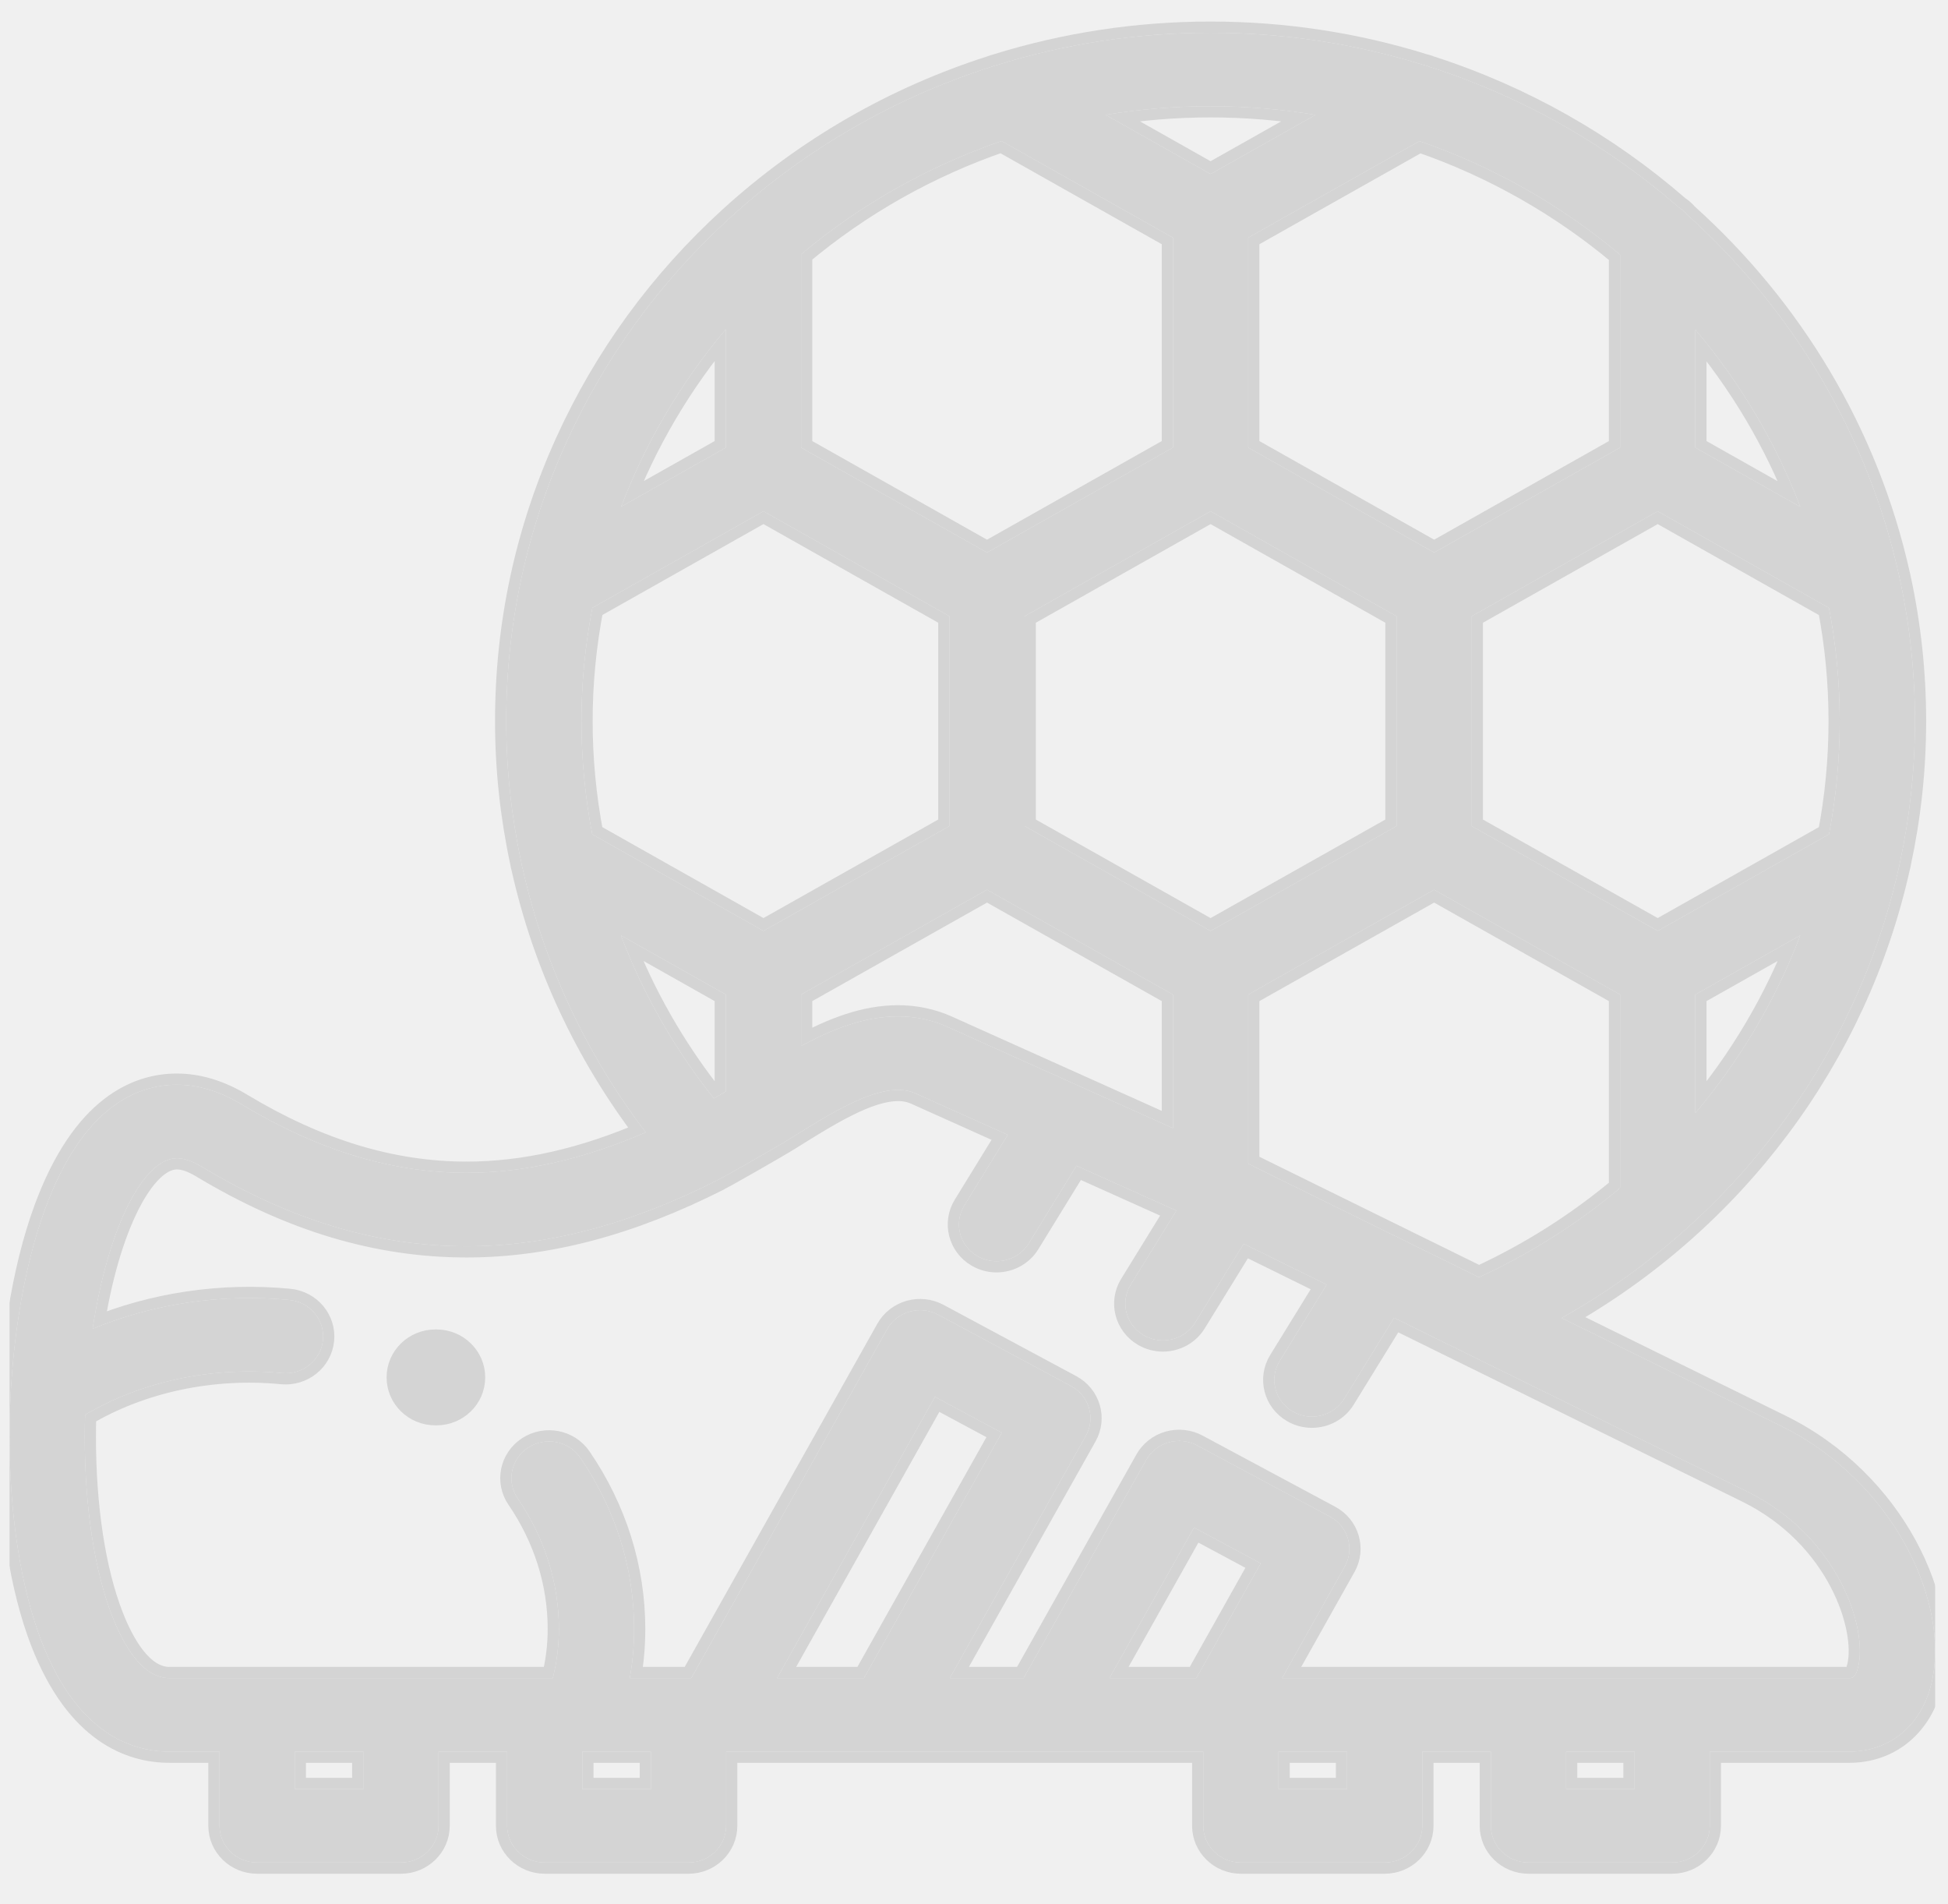
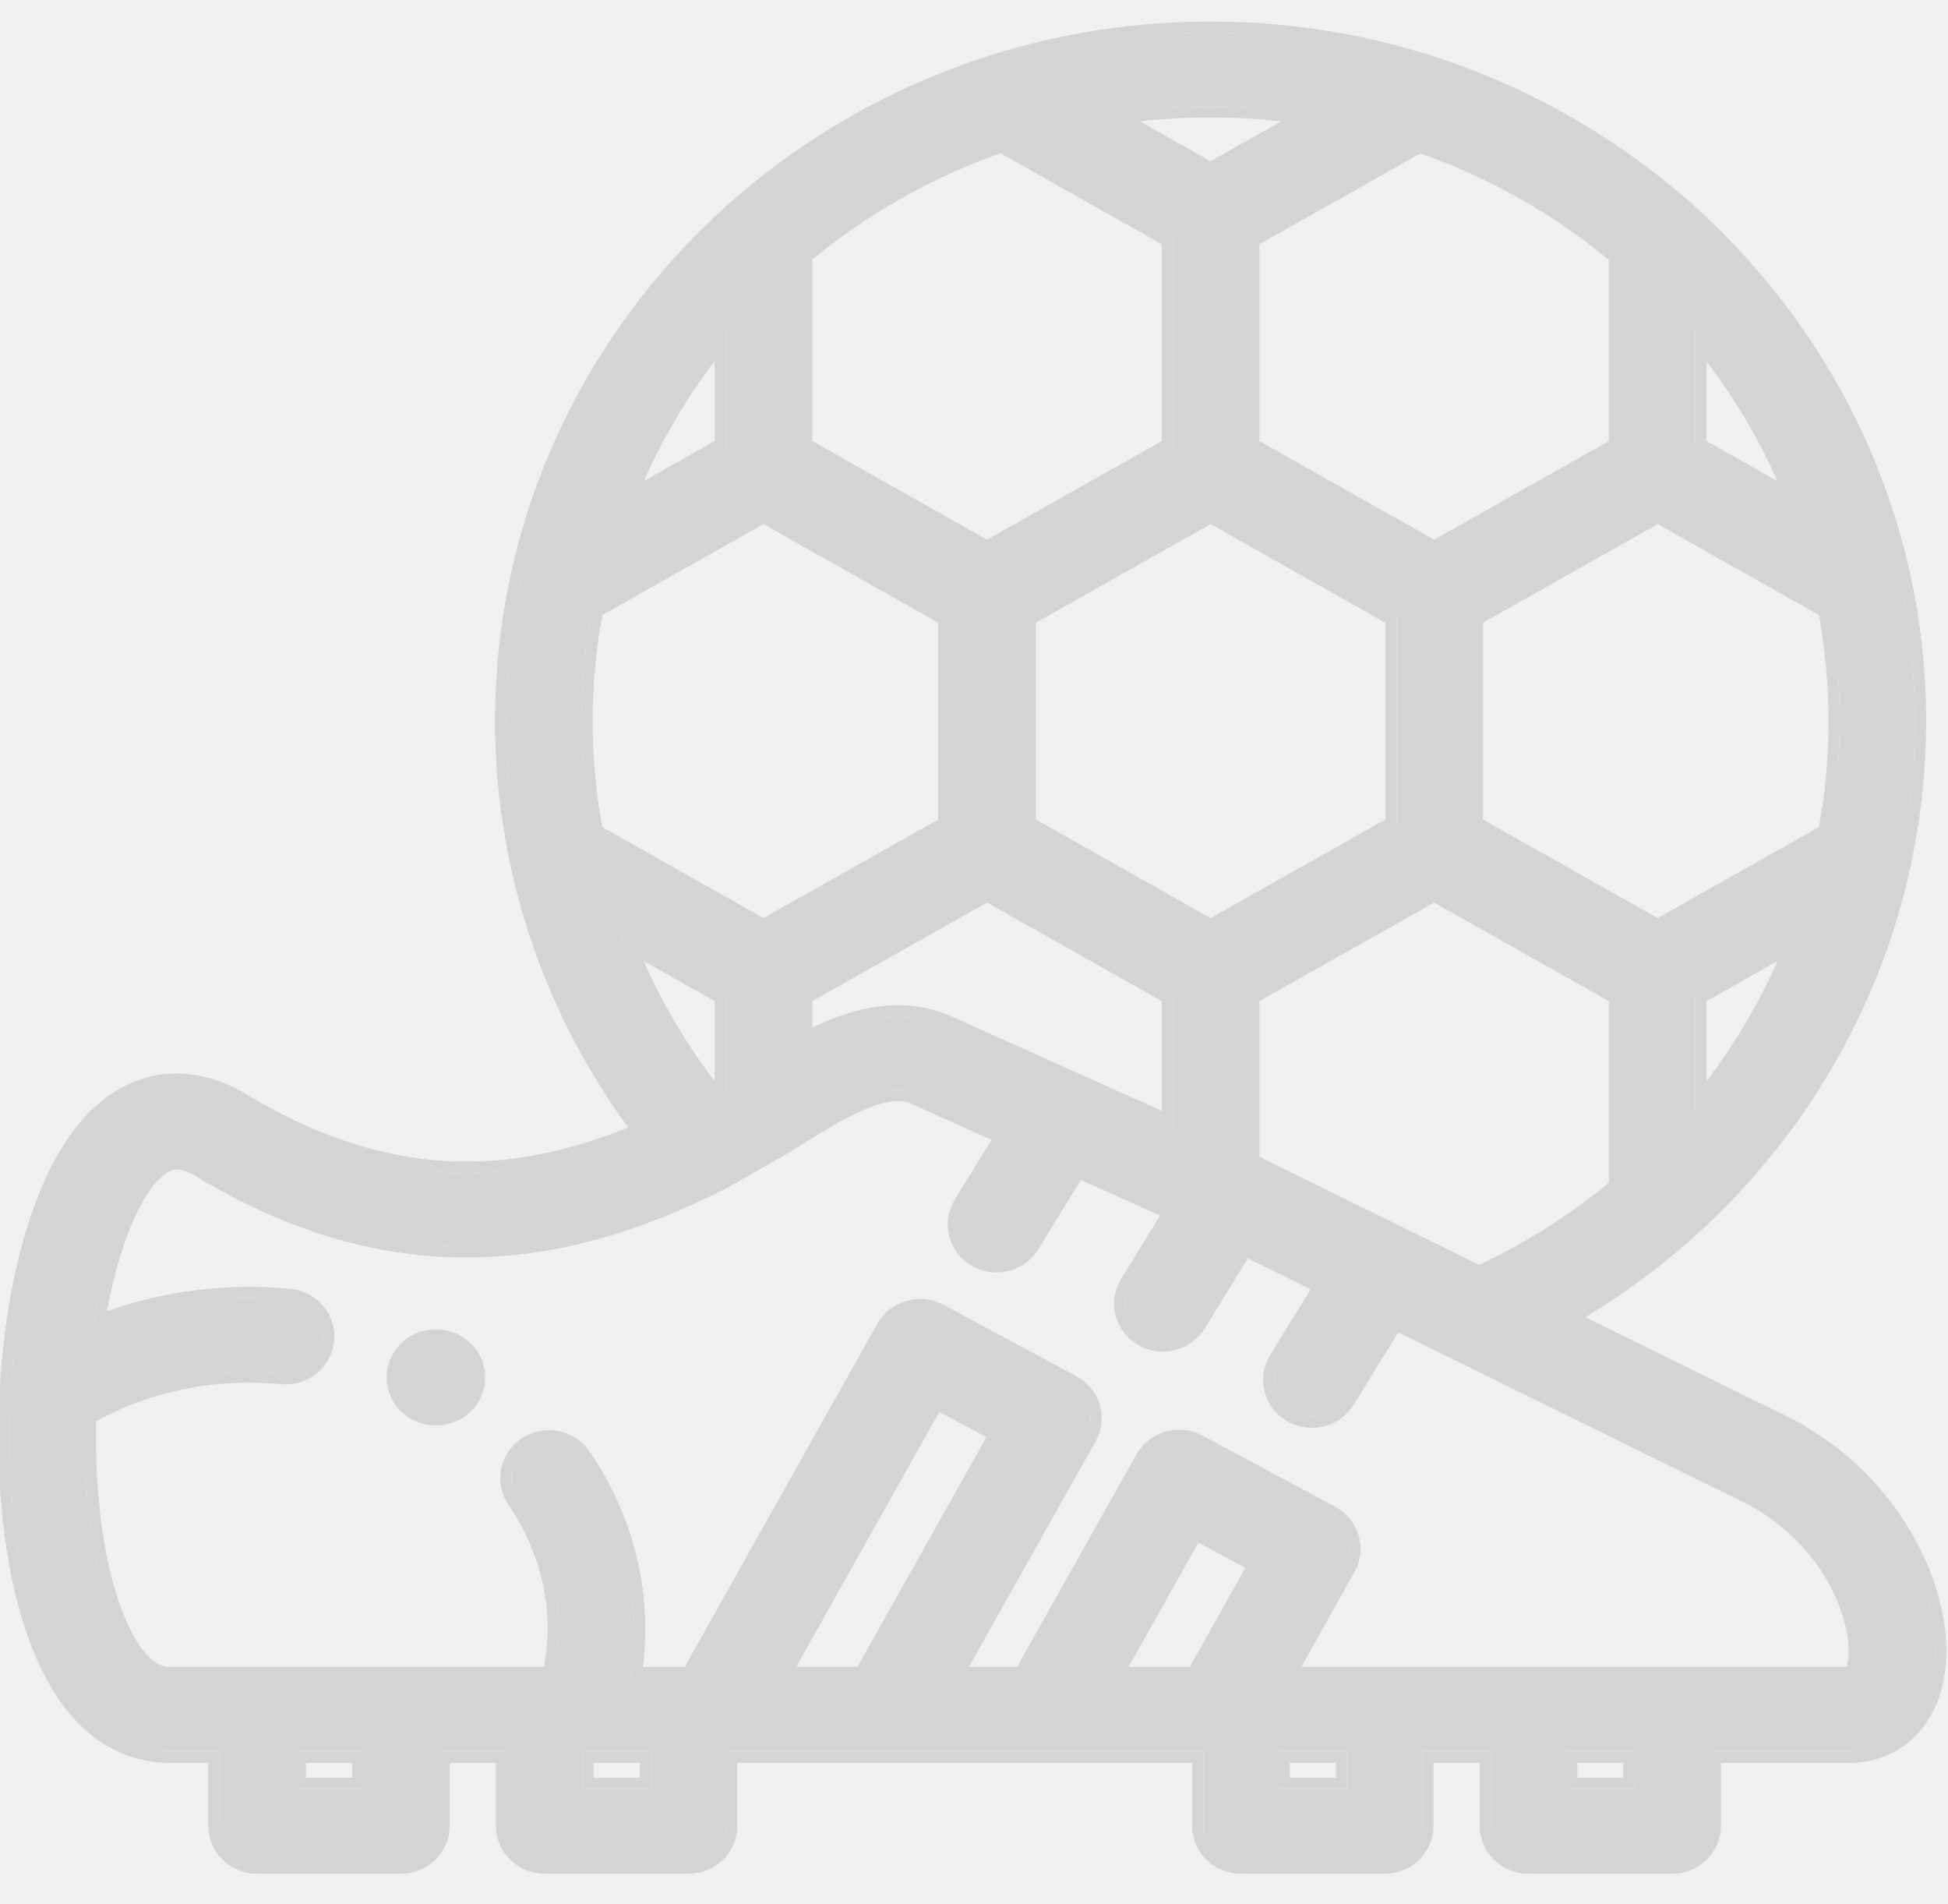
<svg xmlns="http://www.w3.org/2000/svg" width="87" height="85" viewBox="0 0 87 85" fill="none">
-   <g opacity="0.15" clip-path="url(#clip0)">
+   <g opacity="0.15" clipPath="url(#clip0)">
    <path d="M19.491 59.612H19.445C18.385 59.612 17.516 60.453 17.516 61.503C17.516 62.553 18.385 63.394 19.445 63.394H19.491C20.551 63.394 21.42 62.553 21.42 61.503C21.42 60.453 20.551 59.612 19.491 59.612Z" fill="#333333" stroke="#333333" stroke-width="0.5" />
    <mask id="path-2-outside-1" maskUnits="userSpaceOnUse" x="-0.574" y="0.462" width="88" height="84" fill="black">
      <rect fill="white" x="-0.574" y="0.462" width="88" height="84" />
      <path d="M79.526 63.662L69.745 58.85C77.479 54.505 82.922 47.169 84.802 38.748C84.822 38.679 84.838 38.608 84.848 38.536C85.292 36.479 85.524 34.358 85.524 32.2C85.524 30.023 85.29 27.898 84.847 25.848C84.836 25.781 84.821 25.715 84.802 25.649C83.399 19.359 80.021 13.783 75.335 9.574C75.228 9.447 75.103 9.336 74.962 9.245C71.781 6.477 68.024 4.33 63.891 2.999C63.794 2.958 63.694 2.927 63.592 2.904C60.586 1.968 57.386 1.462 54.066 1.462C50.779 1.462 47.555 1.959 44.491 2.914C44.423 2.931 44.356 2.953 44.291 2.979C39.984 4.352 36 6.632 32.612 9.717C29.489 12.565 27.03 15.935 25.303 19.735C23.516 23.669 22.609 27.863 22.609 32.2C22.609 34.336 22.839 36.452 23.283 38.516C23.295 38.601 23.313 38.685 23.338 38.767C24.29 43.019 26.159 47.045 28.84 50.561C26.028 51.772 23.392 52.367 20.844 52.367C17.493 52.367 14.199 51.365 10.774 49.303C9.816 48.727 8.848 48.435 7.896 48.435C6.145 48.435 3.704 49.396 2.016 53.976C1.005 56.719 0.426 60.429 0.426 64.154C0.426 67.676 0.938 70.931 1.867 73.322C3.44 77.364 5.837 78.212 7.571 78.212H9.804V81.524C9.804 82.43 10.556 83.165 11.484 83.165H17.906C18.834 83.165 19.586 82.43 19.586 81.524V78.212H22.649V81.524C22.649 82.43 23.401 83.165 24.328 83.165H30.75C31.678 83.165 32.43 82.43 32.43 81.524V78.212H39.573C39.574 78.212 39.576 78.213 39.578 78.213C39.58 78.213 39.581 78.212 39.583 78.212H46.697C46.7 78.212 46.703 78.212 46.706 78.212H53.74V81.524C53.74 82.43 54.492 83.165 55.42 83.165H61.842C62.77 83.165 63.522 82.43 63.522 81.524V78.212H66.585V81.524C66.585 82.43 67.337 83.165 68.264 83.165H74.681C75.608 83.165 76.36 82.43 76.36 81.524V78.212H82.587C84.397 78.212 85.805 77.05 86.258 75.18C87.12 71.637 84.619 66.164 79.526 63.662ZM72.356 53.044C70.473 54.622 68.361 55.969 66.054 57.033L62.463 55.267C62.41 55.236 62.355 55.21 62.3 55.187L55.746 51.962V44.409L64.05 39.728L72.355 44.409V53.044H72.356ZM42.316 45.851C41.627 45.541 40.884 45.384 40.107 45.384C38.611 45.384 37.175 45.951 35.777 46.707V44.409L44.082 39.728L52.387 44.409V50.375L42.316 45.851ZM45.762 36.886V27.514L54.066 22.828L62.371 27.514V36.886L54.066 41.568L45.762 36.886ZM75.715 49.701V44.409L80.404 41.764C79.304 44.652 77.717 47.335 75.715 49.701ZM75.715 14.716C77.701 17.059 79.295 19.73 80.403 22.631L75.715 19.986V14.716ZM81.685 27.143C81.999 28.783 82.164 30.473 82.164 32.2C82.164 33.915 82 35.605 81.685 37.251L74.035 41.567L65.73 36.886V27.514L74.035 22.828L81.685 27.143ZM72.356 11.373V19.986L64.051 24.672L55.746 19.986V10.613L63.395 6.301C66.709 7.444 69.741 9.178 72.356 11.373ZM54.066 4.743C55.664 4.743 57.23 4.876 58.756 5.128L54.066 7.772L49.374 5.126C50.913 4.873 52.481 4.743 54.066 4.743ZM35.777 11.355C38.443 9.121 41.478 7.416 44.732 6.297L52.387 10.613V19.986L44.082 24.672L35.777 19.986V11.355ZM32.418 14.698V19.986L27.742 22.624C28.835 19.758 30.412 17.073 32.418 14.698ZM25.968 32.2C25.968 30.492 26.135 28.799 26.455 27.139L34.097 22.827L42.402 27.513V36.886L34.098 41.567L26.45 37.253C26.133 35.596 25.968 33.905 25.968 32.2ZM27.729 41.764L32.418 44.409V48.733C32.238 48.842 32.059 48.946 31.882 49.047C30.117 46.829 28.721 44.37 27.729 41.764ZM16.226 79.884H13.164V78.212H16.226V79.884ZM26.008 79.884V78.212H29.071V79.884H26.008ZM34.703 74.931L41.756 62.37L44.741 63.972L38.585 74.931H34.703V74.931ZM53.428 74.931H49.548L53.326 68.207L56.306 69.805L53.428 74.931ZM60.163 79.884H57.1V78.212H60.163V79.884ZM73.001 79.884H69.944V78.212H73.001V79.884ZM82.99 74.422C82.867 74.931 82.712 74.931 82.587 74.931H57.26L60.059 69.945C60.504 69.15 60.207 68.153 59.394 67.718L53.47 64.541C53.08 64.332 52.62 64.283 52.192 64.404C51.764 64.526 51.404 64.809 51.189 65.19L45.715 74.931H42.417L48.494 64.113C48.94 63.319 48.643 62.322 47.83 61.886L41.901 58.703C41.51 58.494 41.05 58.444 40.622 58.566C40.194 58.688 39.833 58.971 39.619 59.352L30.872 74.931H28.125C28.257 74.21 28.319 73.491 28.319 72.731C28.319 70.028 27.488 67.386 25.917 65.09C25.402 64.337 24.359 64.134 23.588 64.638C22.816 65.141 22.609 66.16 23.125 66.913C24.325 68.668 24.96 70.68 24.96 72.731C24.96 73.488 24.872 74.197 24.689 74.931H7.571C6.345 74.931 5.5 73.422 5.008 72.156C4.219 70.129 3.785 67.287 3.785 64.154C3.785 63.822 3.791 63.496 3.801 63.173C6.311 61.685 9.465 61.007 12.587 61.309C13.51 61.399 14.333 60.74 14.424 59.838C14.516 58.937 13.842 58.133 12.919 58.044C9.893 57.751 6.831 58.217 4.137 59.333C4.828 54.764 6.427 51.716 7.896 51.716C8.216 51.716 8.592 51.844 9.012 52.097C12.982 54.487 16.853 55.648 20.844 55.648C24.458 55.648 28.156 54.668 32.114 52.663C32.193 52.631 34.596 51.275 35.311 50.828C37.012 49.765 38.77 48.665 40.108 48.665C40.4 48.665 40.662 48.719 40.911 48.832L45.008 50.672L43.067 53.829C42.59 54.606 42.847 55.614 43.643 56.081C43.913 56.239 44.211 56.315 44.506 56.315C45.076 56.315 45.632 56.031 45.947 55.518L48.078 52.052L52.489 54.033L52.537 54.056L50.498 57.364C50.02 58.141 50.277 59.149 51.072 59.616C51.343 59.775 51.641 59.851 51.936 59.851C52.506 59.851 53.062 59.568 53.377 59.056L55.545 55.537L59.252 57.361L57.153 60.767C56.674 61.544 56.931 62.552 57.725 63.019C57.997 63.179 58.295 63.255 58.59 63.255C59.16 63.255 59.716 62.971 60.031 62.46L62.261 58.842L78.016 66.593C82.106 68.602 83.41 72.696 82.99 74.422Z" />
    </mask>
    <path d="M79.526 63.662L69.745 58.85C77.479 54.505 82.922 47.169 84.802 38.748C84.822 38.679 84.838 38.608 84.848 38.536C85.292 36.479 85.524 34.358 85.524 32.2C85.524 30.023 85.29 27.898 84.847 25.848C84.836 25.781 84.821 25.715 84.802 25.649C83.399 19.359 80.021 13.783 75.335 9.574C75.228 9.447 75.103 9.336 74.962 9.245C71.781 6.477 68.024 4.33 63.891 2.999C63.794 2.958 63.694 2.927 63.592 2.904C60.586 1.968 57.386 1.462 54.066 1.462C50.779 1.462 47.555 1.959 44.491 2.914C44.423 2.931 44.356 2.953 44.291 2.979C39.984 4.352 36 6.632 32.612 9.717C29.489 12.565 27.03 15.935 25.303 19.735C23.516 23.669 22.609 27.863 22.609 32.2C22.609 34.336 22.839 36.452 23.283 38.516C23.295 38.601 23.313 38.685 23.338 38.767C24.29 43.019 26.159 47.045 28.84 50.561C26.028 51.772 23.392 52.367 20.844 52.367C17.493 52.367 14.199 51.365 10.774 49.303C9.816 48.727 8.848 48.435 7.896 48.435C6.145 48.435 3.704 49.396 2.016 53.976C1.005 56.719 0.426 60.429 0.426 64.154C0.426 67.676 0.938 70.931 1.867 73.322C3.44 77.364 5.837 78.212 7.571 78.212H9.804V81.524C9.804 82.43 10.556 83.165 11.484 83.165H17.906C18.834 83.165 19.586 82.43 19.586 81.524V78.212H22.649V81.524C22.649 82.43 23.401 83.165 24.328 83.165H30.75C31.678 83.165 32.43 82.43 32.43 81.524V78.212H39.573C39.574 78.212 39.576 78.213 39.578 78.213C39.58 78.213 39.581 78.212 39.583 78.212H46.697C46.7 78.212 46.703 78.212 46.706 78.212H53.74V81.524C53.74 82.43 54.492 83.165 55.42 83.165H61.842C62.77 83.165 63.522 82.43 63.522 81.524V78.212H66.585V81.524C66.585 82.43 67.337 83.165 68.264 83.165H74.681C75.608 83.165 76.36 82.43 76.36 81.524V78.212H82.587C84.397 78.212 85.805 77.05 86.258 75.18C87.12 71.637 84.619 66.164 79.526 63.662ZM72.356 53.044C70.473 54.622 68.361 55.969 66.054 57.033L62.463 55.267C62.41 55.236 62.355 55.21 62.3 55.187L55.746 51.962V44.409L64.05 39.728L72.355 44.409V53.044H72.356ZM42.316 45.851C41.627 45.541 40.884 45.384 40.107 45.384C38.611 45.384 37.175 45.951 35.777 46.707V44.409L44.082 39.728L52.387 44.409V50.375L42.316 45.851ZM45.762 36.886V27.514L54.066 22.828L62.371 27.514V36.886L54.066 41.568L45.762 36.886ZM75.715 49.701V44.409L80.404 41.764C79.304 44.652 77.717 47.335 75.715 49.701ZM75.715 14.716C77.701 17.059 79.295 19.73 80.403 22.631L75.715 19.986V14.716ZM81.685 27.143C81.999 28.783 82.164 30.473 82.164 32.2C82.164 33.915 82 35.605 81.685 37.251L74.035 41.567L65.73 36.886V27.514L74.035 22.828L81.685 27.143ZM72.356 11.373V19.986L64.051 24.672L55.746 19.986V10.613L63.395 6.301C66.709 7.444 69.741 9.178 72.356 11.373ZM54.066 4.743C55.664 4.743 57.23 4.876 58.756 5.128L54.066 7.772L49.374 5.126C50.913 4.873 52.481 4.743 54.066 4.743ZM35.777 11.355C38.443 9.121 41.478 7.416 44.732 6.297L52.387 10.613V19.986L44.082 24.672L35.777 19.986V11.355ZM32.418 14.698V19.986L27.742 22.624C28.835 19.758 30.412 17.073 32.418 14.698ZM25.968 32.2C25.968 30.492 26.135 28.799 26.455 27.139L34.097 22.827L42.402 27.513V36.886L34.098 41.567L26.45 37.253C26.133 35.596 25.968 33.905 25.968 32.2ZM27.729 41.764L32.418 44.409V48.733C32.238 48.842 32.059 48.946 31.882 49.047C30.117 46.829 28.721 44.37 27.729 41.764ZM16.226 79.884H13.164V78.212H16.226V79.884ZM26.008 79.884V78.212H29.071V79.884H26.008ZM34.703 74.931L41.756 62.37L44.741 63.972L38.585 74.931H34.703V74.931ZM53.428 74.931H49.548L53.326 68.207L56.306 69.805L53.428 74.931ZM60.163 79.884H57.1V78.212H60.163V79.884ZM73.001 79.884H69.944V78.212H73.001V79.884ZM82.99 74.422C82.867 74.931 82.712 74.931 82.587 74.931H57.26L60.059 69.945C60.504 69.15 60.207 68.153 59.394 67.718L53.47 64.541C53.08 64.332 52.62 64.283 52.192 64.404C51.764 64.526 51.404 64.809 51.189 65.19L45.715 74.931H42.417L48.494 64.113C48.94 63.319 48.643 62.322 47.83 61.886L41.901 58.703C41.51 58.494 41.05 58.444 40.622 58.566C40.194 58.688 39.833 58.971 39.619 59.352L30.872 74.931H28.125C28.257 74.21 28.319 73.491 28.319 72.731C28.319 70.028 27.488 67.386 25.917 65.09C25.402 64.337 24.359 64.134 23.588 64.638C22.816 65.141 22.609 66.16 23.125 66.913C24.325 68.668 24.96 70.68 24.96 72.731C24.96 73.488 24.872 74.197 24.689 74.931H7.571C6.345 74.931 5.5 73.422 5.008 72.156C4.219 70.129 3.785 67.287 3.785 64.154C3.785 63.822 3.791 63.496 3.801 63.173C6.311 61.685 9.465 61.007 12.587 61.309C13.51 61.399 14.333 60.74 14.424 59.838C14.516 58.937 13.842 58.133 12.919 58.044C9.893 57.751 6.831 58.217 4.137 59.333C4.828 54.764 6.427 51.716 7.896 51.716C8.216 51.716 8.592 51.844 9.012 52.097C12.982 54.487 16.853 55.648 20.844 55.648C24.458 55.648 28.156 54.668 32.114 52.663C32.193 52.631 34.596 51.275 35.311 50.828C37.012 49.765 38.77 48.665 40.108 48.665C40.4 48.665 40.662 48.719 40.911 48.832L45.008 50.672L43.067 53.829C42.59 54.606 42.847 55.614 43.643 56.081C43.913 56.239 44.211 56.315 44.506 56.315C45.076 56.315 45.632 56.031 45.947 55.518L48.078 52.052L52.489 54.033L52.537 54.056L50.498 57.364C50.02 58.141 50.277 59.149 51.072 59.616C51.343 59.775 51.641 59.851 51.936 59.851C52.506 59.851 53.062 59.568 53.377 59.056L55.545 55.537L59.252 57.361L57.153 60.767C56.674 61.544 56.931 62.552 57.725 63.019C57.997 63.179 58.295 63.255 58.59 63.255C59.16 63.255 59.716 62.971 60.031 62.46L62.261 58.842L78.016 66.593C82.106 68.602 83.41 72.696 82.99 74.422Z" fill="#333333" />
    <path d="M79.526 63.662L69.745 58.85C77.479 54.505 82.922 47.169 84.802 38.748C84.822 38.679 84.838 38.608 84.848 38.536C85.292 36.479 85.524 34.358 85.524 32.2C85.524 30.023 85.29 27.898 84.847 25.848C84.836 25.781 84.821 25.715 84.802 25.649C83.399 19.359 80.021 13.783 75.335 9.574C75.228 9.447 75.103 9.336 74.962 9.245C71.781 6.477 68.024 4.33 63.891 2.999C63.794 2.958 63.694 2.927 63.592 2.904C60.586 1.968 57.386 1.462 54.066 1.462C50.779 1.462 47.555 1.959 44.491 2.914C44.423 2.931 44.356 2.953 44.291 2.979C39.984 4.352 36 6.632 32.612 9.717C29.489 12.565 27.03 15.935 25.303 19.735C23.516 23.669 22.609 27.863 22.609 32.2C22.609 34.336 22.839 36.452 23.283 38.516C23.295 38.601 23.313 38.685 23.338 38.767C24.29 43.019 26.159 47.045 28.84 50.561C26.028 51.772 23.392 52.367 20.844 52.367C17.493 52.367 14.199 51.365 10.774 49.303C9.816 48.727 8.848 48.435 7.896 48.435C6.145 48.435 3.704 49.396 2.016 53.976C1.005 56.719 0.426 60.429 0.426 64.154C0.426 67.676 0.938 70.931 1.867 73.322C3.44 77.364 5.837 78.212 7.571 78.212H9.804V81.524C9.804 82.43 10.556 83.165 11.484 83.165H17.906C18.834 83.165 19.586 82.43 19.586 81.524V78.212H22.649V81.524C22.649 82.43 23.401 83.165 24.328 83.165H30.75C31.678 83.165 32.43 82.43 32.43 81.524V78.212H39.573C39.574 78.212 39.576 78.213 39.578 78.213C39.58 78.213 39.581 78.212 39.583 78.212H46.697C46.7 78.212 46.703 78.212 46.706 78.212H53.74V81.524C53.74 82.43 54.492 83.165 55.42 83.165H61.842C62.77 83.165 63.522 82.43 63.522 81.524V78.212H66.585V81.524C66.585 82.43 67.337 83.165 68.264 83.165H74.681C75.608 83.165 76.36 82.43 76.36 81.524V78.212H82.587C84.397 78.212 85.805 77.05 86.258 75.18C87.12 71.637 84.619 66.164 79.526 63.662ZM72.356 53.044C70.473 54.622 68.361 55.969 66.054 57.033L62.463 55.267C62.41 55.236 62.355 55.21 62.3 55.187L55.746 51.962V44.409L64.05 39.728L72.355 44.409V53.044H72.356ZM42.316 45.851C41.627 45.541 40.884 45.384 40.107 45.384C38.611 45.384 37.175 45.951 35.777 46.707V44.409L44.082 39.728L52.387 44.409V50.375L42.316 45.851ZM45.762 36.886V27.514L54.066 22.828L62.371 27.514V36.886L54.066 41.568L45.762 36.886ZM75.715 49.701V44.409L80.404 41.764C79.304 44.652 77.717 47.335 75.715 49.701ZM75.715 14.716C77.701 17.059 79.295 19.73 80.403 22.631L75.715 19.986V14.716ZM81.685 27.143C81.999 28.783 82.164 30.473 82.164 32.2C82.164 33.915 82 35.605 81.685 37.251L74.035 41.567L65.73 36.886V27.514L74.035 22.828L81.685 27.143ZM72.356 11.373V19.986L64.051 24.672L55.746 19.986V10.613L63.395 6.301C66.709 7.444 69.741 9.178 72.356 11.373ZM54.066 4.743C55.664 4.743 57.23 4.876 58.756 5.128L54.066 7.772L49.374 5.126C50.913 4.873 52.481 4.743 54.066 4.743ZM35.777 11.355C38.443 9.121 41.478 7.416 44.732 6.297L52.387 10.613V19.986L44.082 24.672L35.777 19.986V11.355ZM32.418 14.698V19.986L27.742 22.624C28.835 19.758 30.412 17.073 32.418 14.698ZM25.968 32.2C25.968 30.492 26.135 28.799 26.455 27.139L34.097 22.827L42.402 27.513V36.886L34.098 41.567L26.45 37.253C26.133 35.596 25.968 33.905 25.968 32.2ZM27.729 41.764L32.418 44.409V48.733C32.238 48.842 32.059 48.946 31.882 49.047C30.117 46.829 28.721 44.37 27.729 41.764ZM16.226 79.884H13.164V78.212H16.226V79.884ZM26.008 79.884V78.212H29.071V79.884H26.008ZM34.703 74.931L41.756 62.37L44.741 63.972L38.585 74.931H34.703V74.931ZM53.428 74.931H49.548L53.326 68.207L56.306 69.805L53.428 74.931ZM60.163 79.884H57.1V78.212H60.163V79.884ZM73.001 79.884H69.944V78.212H73.001V79.884ZM82.99 74.422C82.867 74.931 82.712 74.931 82.587 74.931H57.26L60.059 69.945C60.504 69.15 60.207 68.153 59.394 67.718L53.47 64.541C53.08 64.332 52.62 64.283 52.192 64.404C51.764 64.526 51.404 64.809 51.189 65.19L45.715 74.931H42.417L48.494 64.113C48.94 63.319 48.643 62.322 47.83 61.886L41.901 58.703C41.51 58.494 41.05 58.444 40.622 58.566C40.194 58.688 39.833 58.971 39.619 59.352L30.872 74.931H28.125C28.257 74.21 28.319 73.491 28.319 72.731C28.319 70.028 27.488 67.386 25.917 65.09C25.402 64.337 24.359 64.134 23.588 64.638C22.816 65.141 22.609 66.16 23.125 66.913C24.325 68.668 24.96 70.68 24.96 72.731C24.96 73.488 24.872 74.197 24.689 74.931H7.571C6.345 74.931 5.5 73.422 5.008 72.156C4.219 70.129 3.785 67.287 3.785 64.154C3.785 63.822 3.791 63.496 3.801 63.173C6.311 61.685 9.465 61.007 12.587 61.309C13.51 61.399 14.333 60.74 14.424 59.838C14.516 58.937 13.842 58.133 12.919 58.044C9.893 57.751 6.831 58.217 4.137 59.333C4.828 54.764 6.427 51.716 7.896 51.716C8.216 51.716 8.592 51.844 9.012 52.097C12.982 54.487 16.853 55.648 20.844 55.648C24.458 55.648 28.156 54.668 32.114 52.663C32.193 52.631 34.596 51.275 35.311 50.828C37.012 49.765 38.77 48.665 40.108 48.665C40.4 48.665 40.662 48.719 40.911 48.832L45.008 50.672L43.067 53.829C42.59 54.606 42.847 55.614 43.643 56.081C43.913 56.239 44.211 56.315 44.506 56.315C45.076 56.315 45.632 56.031 45.947 55.518L48.078 52.052L52.489 54.033L52.537 54.056L50.498 57.364C50.02 58.141 50.277 59.149 51.072 59.616C51.343 59.775 51.641 59.851 51.936 59.851C52.506 59.851 53.062 59.568 53.377 59.056L55.545 55.537L59.252 57.361L57.153 60.767C56.674 61.544 56.931 62.552 57.725 63.019C57.997 63.179 58.295 63.255 58.59 63.255C59.16 63.255 59.716 62.971 60.031 62.46L62.261 58.842L78.016 66.593C82.106 68.602 83.41 72.696 82.99 74.422Z" stroke="#333333" mask="url(#path-2-outside-1)" />
  </g>
  <defs>
    <clipPath id="clip0">
      <rect width="86" height="84" fill="white" transform="translate(0.425781 0.313477)" />
    </clipPath>
  </defs>
</svg>
